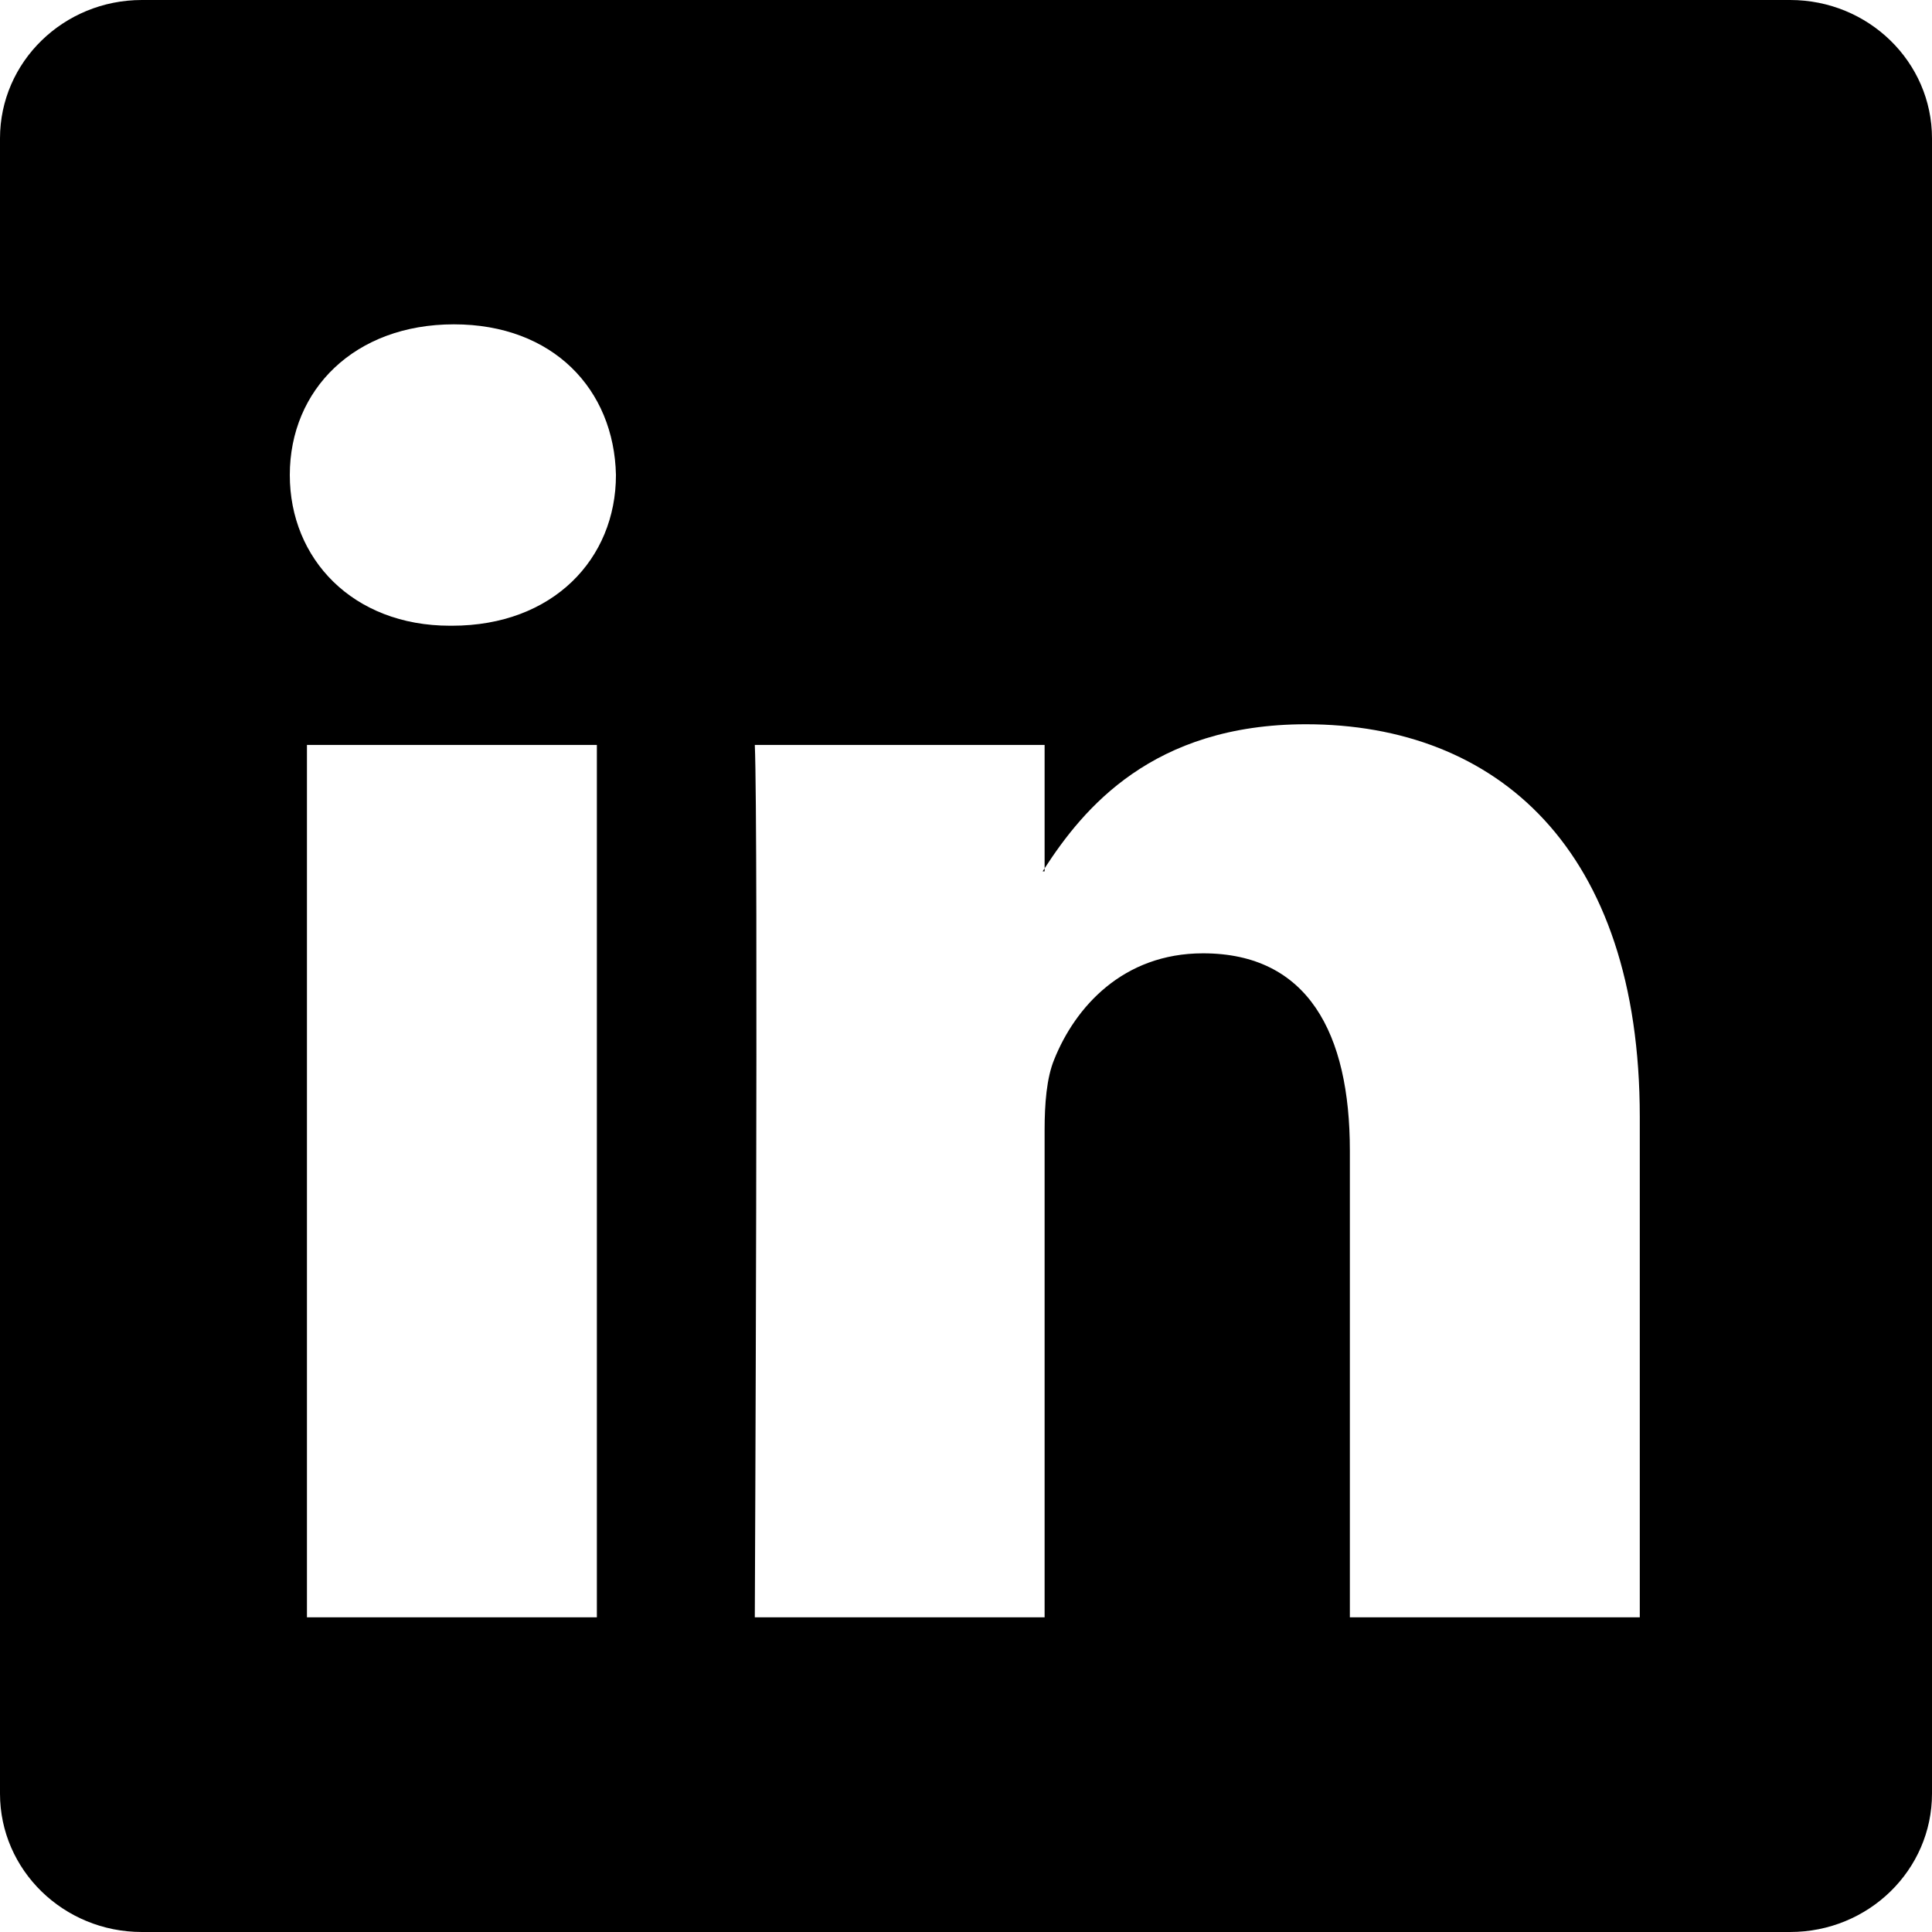
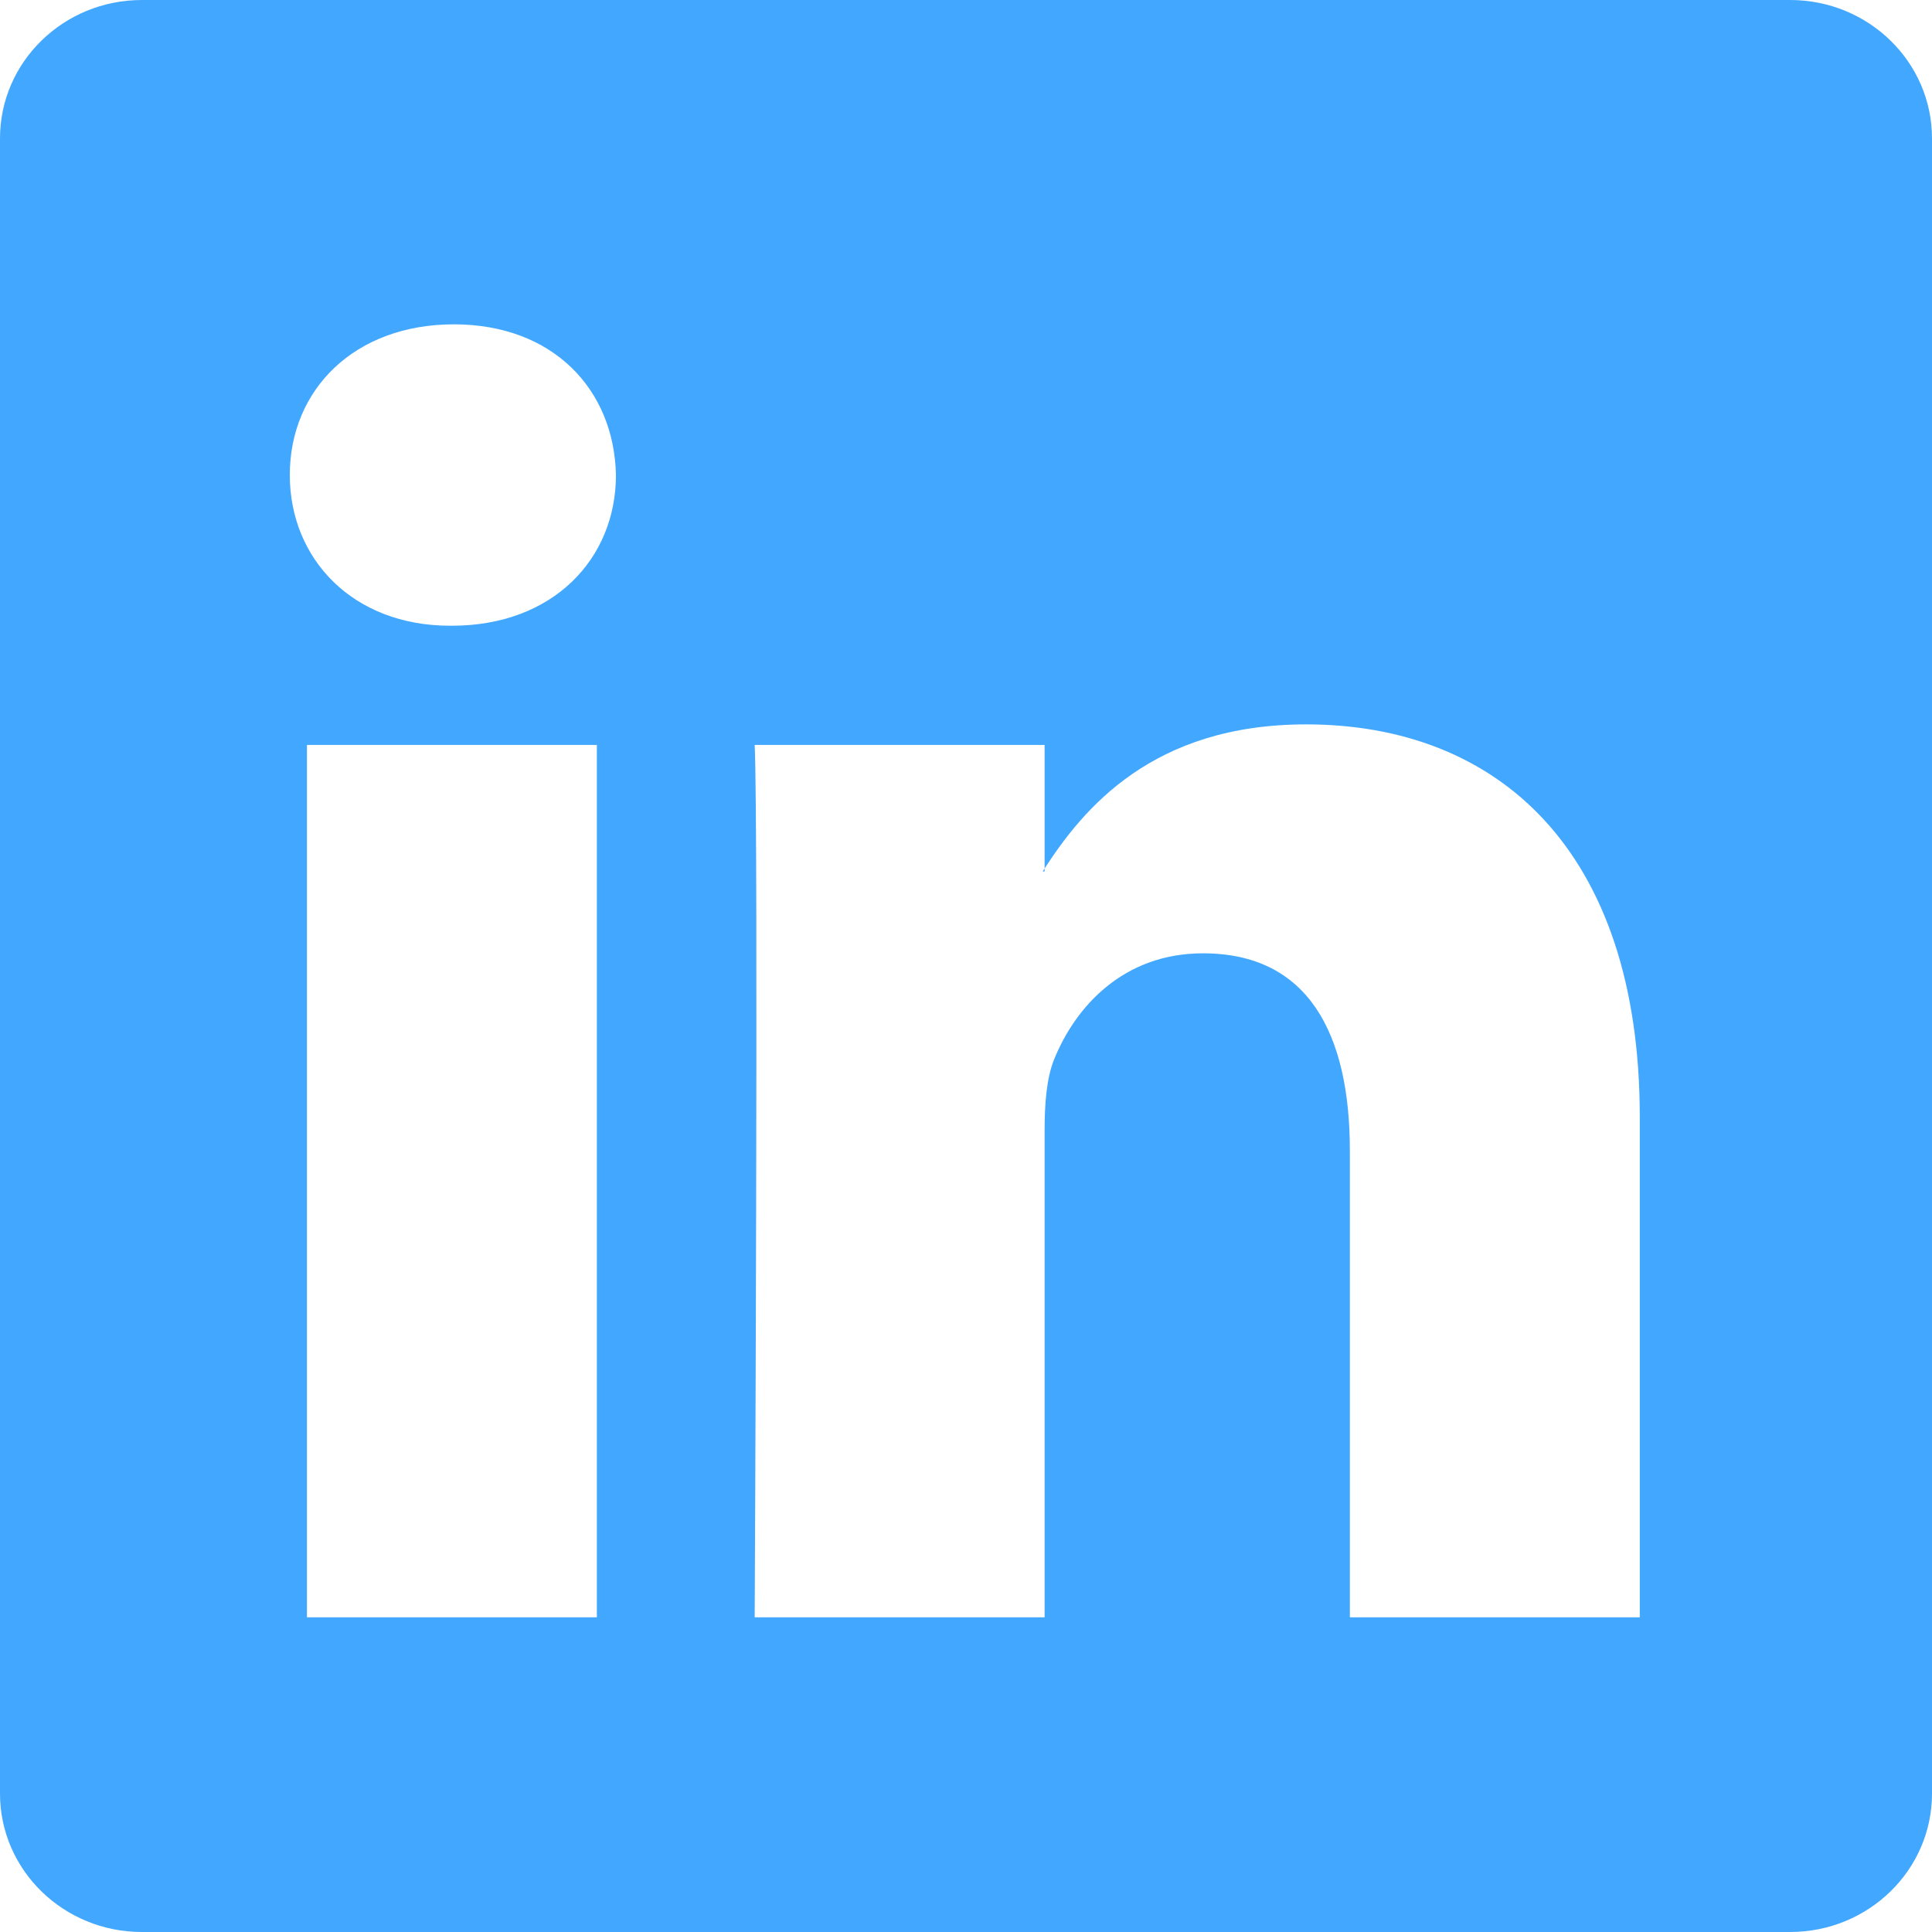
- <svg xmlns="http://www.w3.org/2000/svg" width="16" height="16" fill="currentColor" class="bi bi-linkedin" viewBox="0 0 16 16">
-   <path d="M0 1.146C0 .513.526 0 1.175 0h13.65C15.474 0 16 .513 16 1.146v13.708c0 .633-.526 1.146-1.175 1.146H1.175C.526 16 0 15.487 0 14.854V1.146zm4.943 12.248V6.169H2.542v7.225h2.401zm-1.2-8.212c.837 0 1.358-.554 1.358-1.248-.015-.709-.52-1.248-1.342-1.248-.822 0-1.359.54-1.359 1.248 0 .694.521 1.248 1.327 1.248h.016zm4.908 8.212V9.359c0-.216.016-.432.08-.586.173-.431.568-.878 1.232-.878.869 0 1.216.662 1.216 1.634v3.865h2.401V9.25c0-2.22-1.184-3.252-2.764-3.252-1.274 0-1.845.7-2.165 1.193v.025h-.016a5.54 5.54 0 0 1 .016-.025V6.169h-2.4c.03.678 0 7.225 0 7.225h2.4z" />
+ <svg xmlns="http://www.w3.org/2000/svg" width="16" height="16" viewBox="0 0 16 16" fill="none">
+   <path d="M0 1.146C0 0.513 0.526 0 1.175 0H14.825C15.474 0 16 0.513 16 1.146V14.854C16 15.487 15.474 16 14.825 16L1.175 16C0.526 16 0 15.487 0 14.854V1.146ZM4.943 13.394V6.169H2.542V13.394H4.943ZM3.743 5.182C4.58 5.182 5.101 4.628 5.101 3.934C5.086 3.225 4.58 2.686 3.759 2.686C2.937 2.686 2.4 3.225 2.4 3.934C2.4 4.628 2.921 5.182 3.727 5.182H3.743ZM8.651 13.394V9.359C8.651 9.143 8.667 8.927 8.73 8.773C8.904 8.342 9.299 7.895 9.963 7.895C10.832 7.895 11.179 8.557 11.179 9.529V13.394H13.58V9.251C13.58 7.032 12.396 5.999 10.816 5.999C9.542 5.999 8.971 6.699 8.651 7.192V7.217H8.635C8.641 7.208 8.646 7.2 8.651 7.192V6.169H6.25C6.282 6.847 6.25 13.394 6.25 13.394H8.651Z" fill="#42A7FF" />
</svg>
